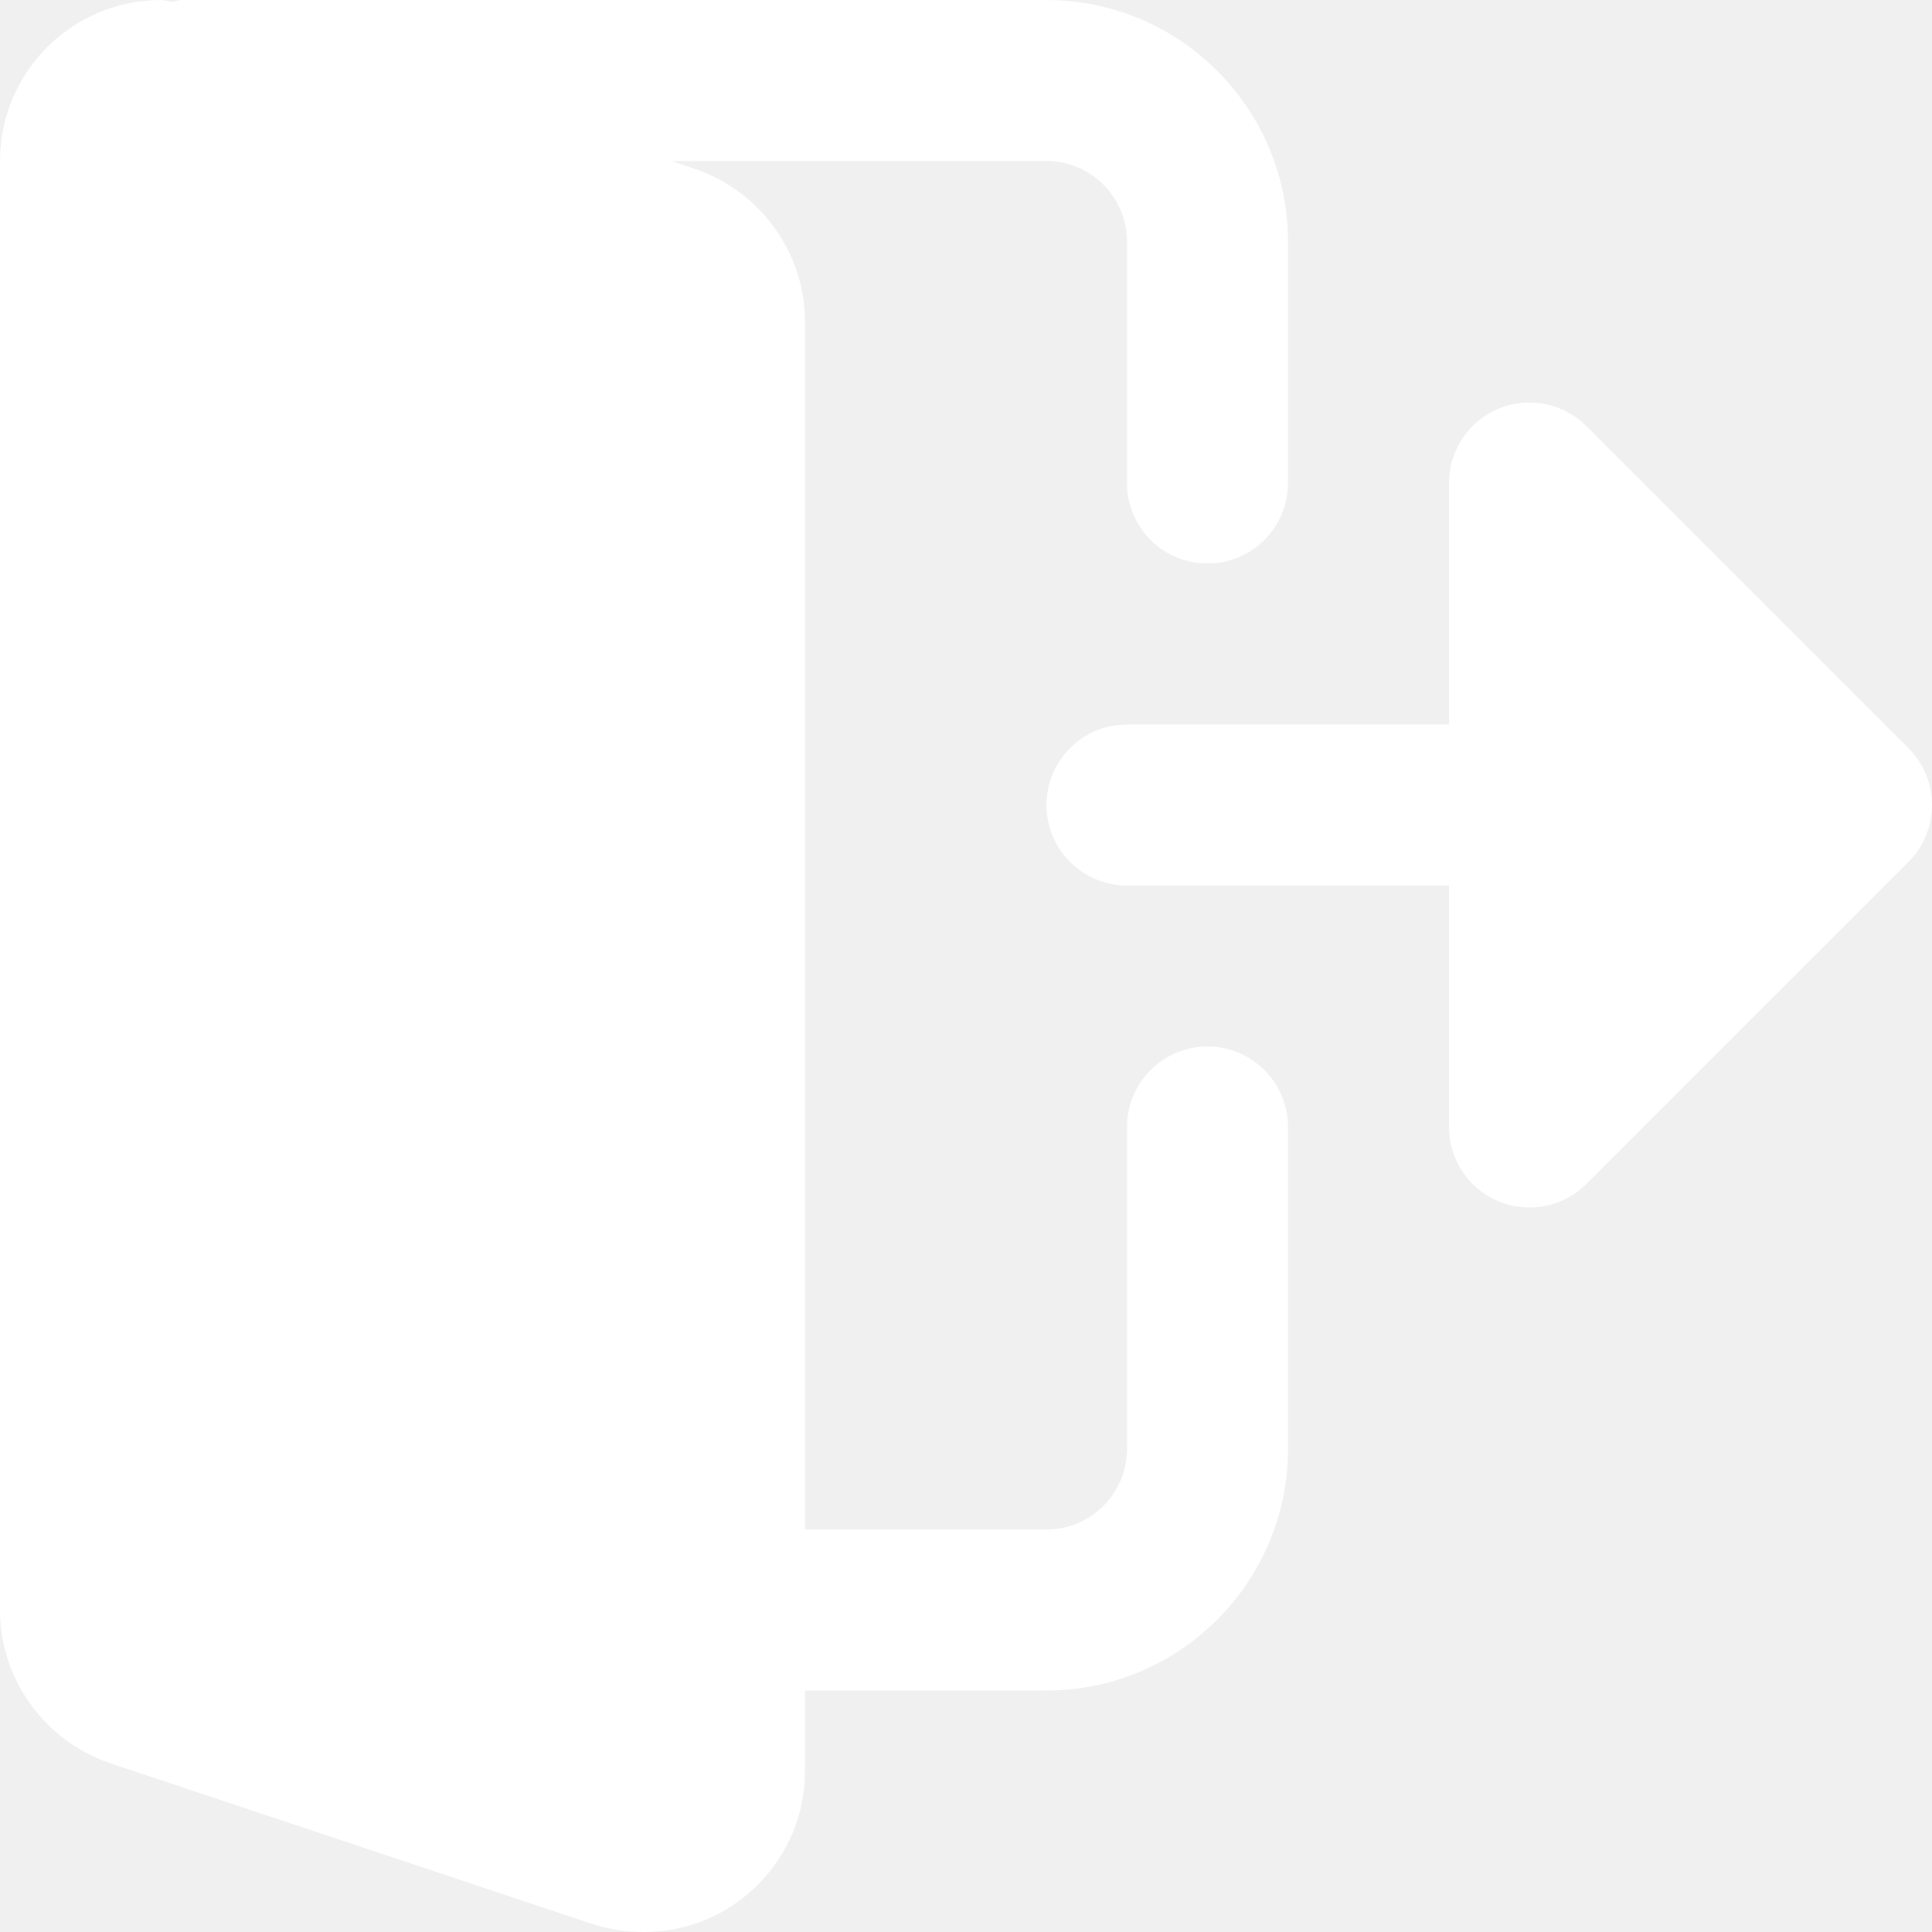
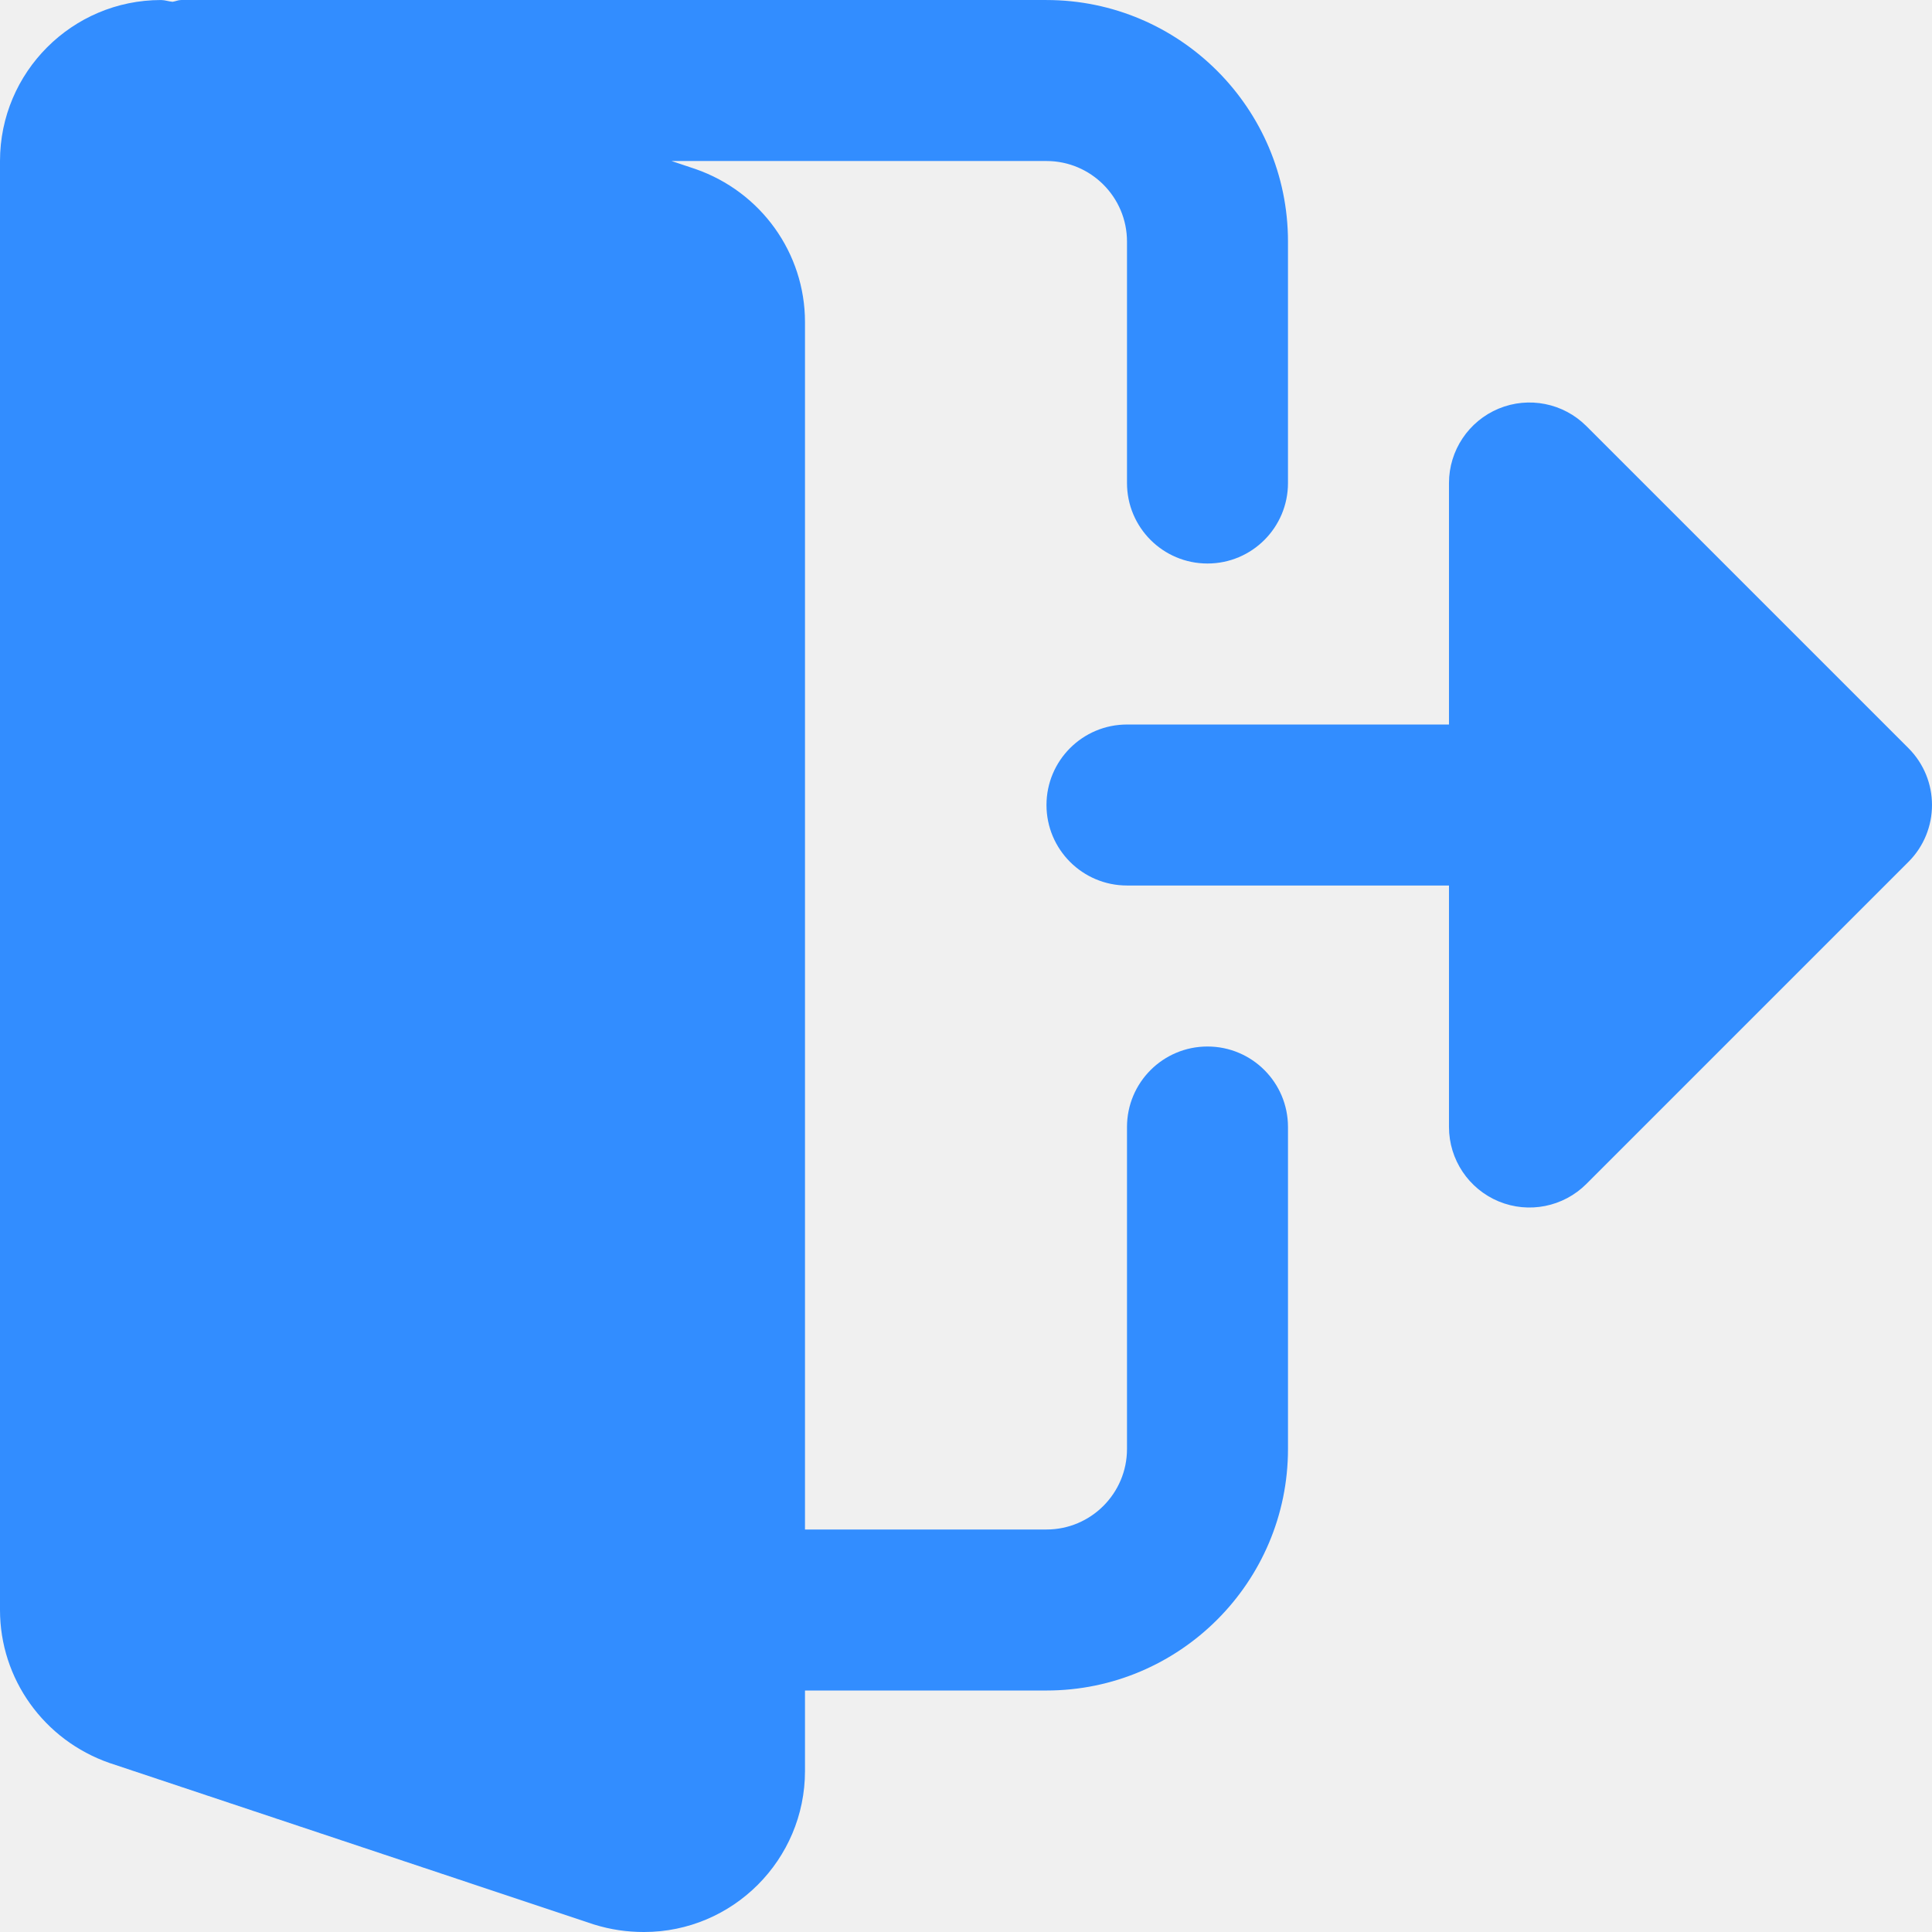
<svg xmlns="http://www.w3.org/2000/svg" height="512px" viewBox="0 0 512.005 512" width="512px">
  <g>
-     <path d="m320 277.336c-11.797 0-21.332 9.559-21.332 21.332v85.336c0 11.754-9.559 21.332-21.336 21.332h-64v-320c0-18.219-11.605-34.496-29.055-40.555l-6.316-2.113h99.371c11.777 0 21.336 9.578 21.336 21.336v64c0 11.773 9.535 21.332 21.332 21.332s21.332-9.559 21.332-21.332v-64c0-35.285-28.715-64-64-64h-229.332c-.812 0-1.492.363-2.281.469-1.027-.086-2.008-.469-3.051-.469-23.531 0-42.668 19.133-42.668 42.664v384c0 18.219 11.605 34.496 29.055 40.555l128.387 42.797c4.352 1.344 8.68 1.984 13.227 1.984 23.531 0 42.664-19.137 42.664-42.668v-21.332h64c35.285 0 64-28.715 64-64v-85.336c0-11.773-9.535-21.332-21.332-21.332zm0 0" data-original="#000000" class="active-path" data-old_color="#000000" fill="#FFFFFF" />
-     <path d="m505.75 198.254-85.336-85.332c-6.098-6.102-15.273-7.938-23.25-4.633-7.957 3.309-13.164 11.094-13.164 19.715v64h-85.332c-11.777 0-21.336 9.555-21.336 21.332 0 11.777 9.559 21.332 21.336 21.332h85.332v64c0 8.621 5.207 16.406 13.164 19.715 7.977 3.305 17.152 1.469 23.25-4.629l85.336-85.336c8.34-8.34 8.34-21.824 0-30.164zm0 0" data-original="#000000" class="active-path" data-old_color="#000000" fill="#FFFFFF" />
+     <path d="m320 277.336c-11.797 0-21.332 9.559-21.332 21.332v85.336c0 11.754-9.559 21.332-21.336 21.332h-64v-320c0-18.219-11.605-34.496-29.055-40.555l-6.316-2.113h99.371c11.777 0 21.336 9.578 21.336 21.336v64c0 11.773 9.535 21.332 21.332 21.332s21.332-9.559 21.332-21.332v-64c0-35.285-28.715-64-64-64h-229.332c-.812 0-1.492.363-2.281.469-1.027-.086-2.008-.469-3.051-.469-23.531 0-42.668 19.133-42.668 42.664v384c0 18.219 11.605 34.496 29.055 40.555l128.387 42.797c4.352 1.344 8.68 1.984 13.227 1.984 23.531 0 42.664-19.137 42.664-42.668v-21.332h64c35.285 0 64-28.715 64-64v-85.336c0-11.773-9.535-21.332-21.332-21.332zm0 0" data-original="#000000" class="active-path" data-old_color="#000000" fill="#328DFF" />
+     <path d="m505.75 198.254-85.336-85.332c-6.098-6.102-15.273-7.938-23.25-4.633-7.957 3.309-13.164 11.094-13.164 19.715v64h-85.332c-11.777 0-21.336 9.555-21.336 21.332 0 11.777 9.559 21.332 21.336 21.332h85.332v64c0 8.621 5.207 16.406 13.164 19.715 7.977 3.305 17.152 1.469 23.25-4.629l85.336-85.336c8.34-8.34 8.34-21.824 0-30.164zm0 0" data-original="#000000" class="active-path" data-old_color="#000000" fill="#328DFF" />
  </g>
</svg>
